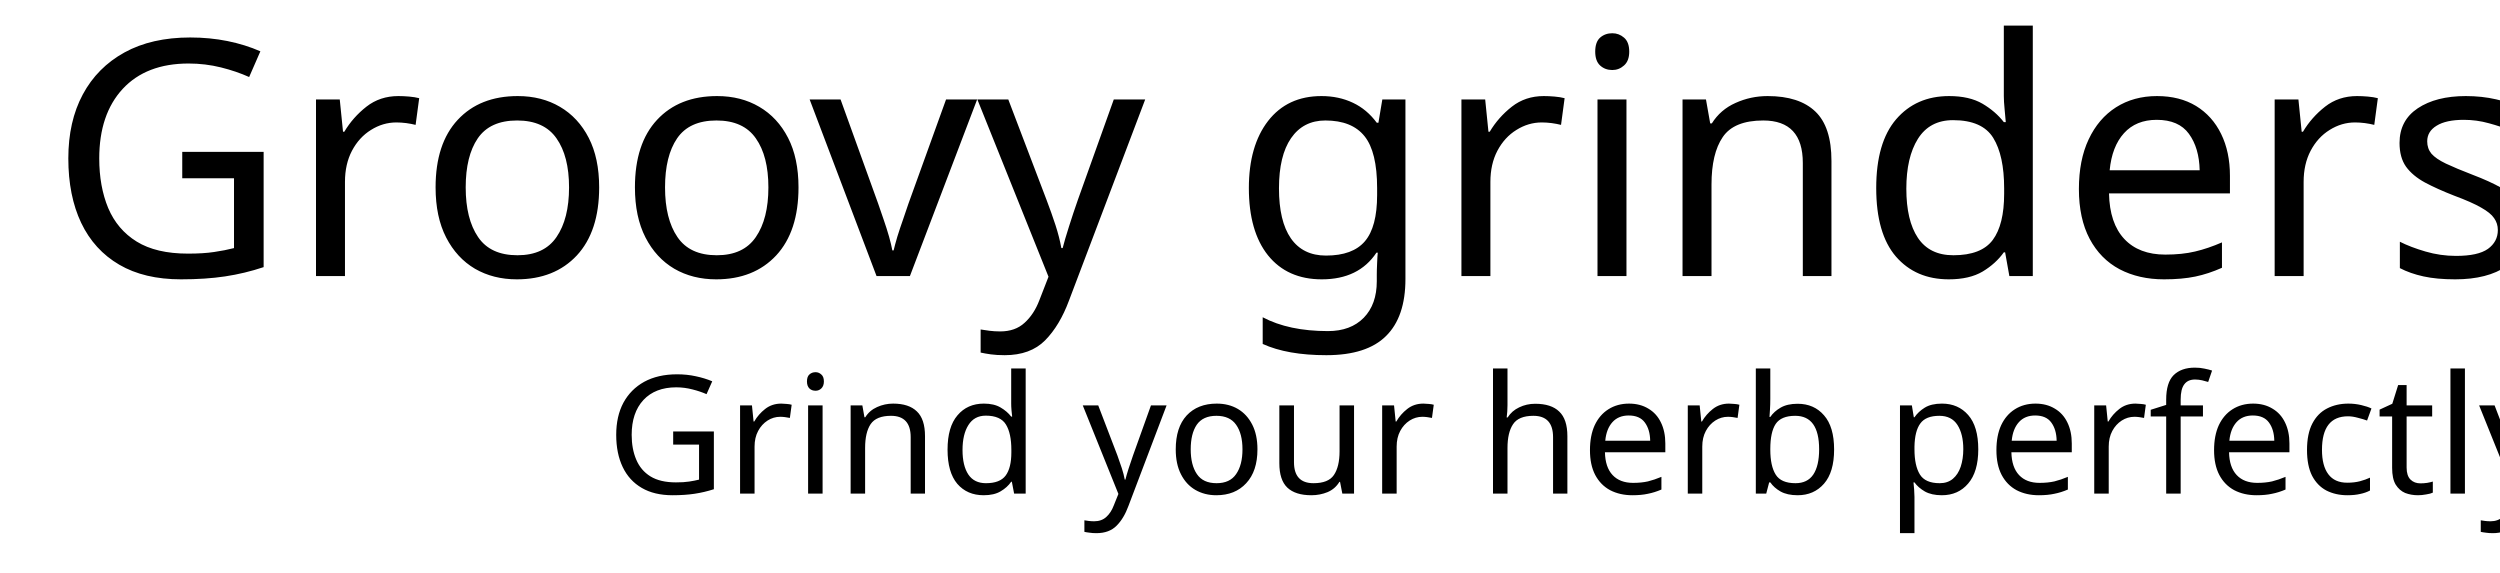
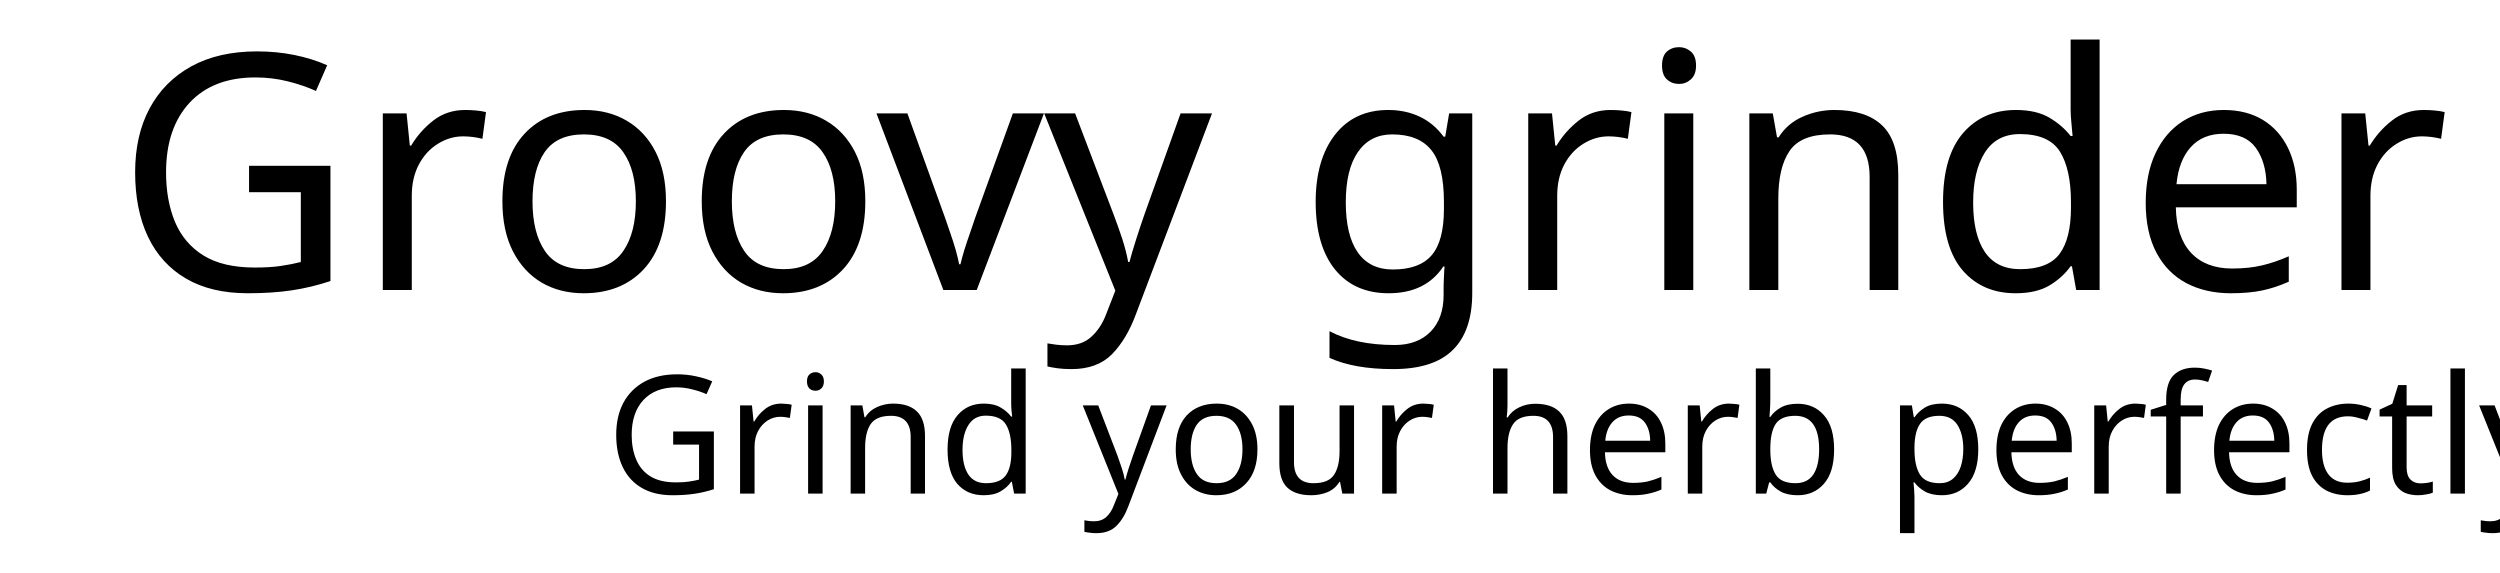
<svg xmlns="http://www.w3.org/2000/svg" width="240mm" height="55mm" viewBox="0 0 240 55" version="1.1" id="svg8">
  <defs id="defs2" />
  <g id="layer3" transform="translate(0,-242)" />
  <g id="layer1" transform="translate(0,-242)">
-     <text xml:space="preserve" style="font-style:normal;font-weight:normal;font-size:18.981px;line-height:1.25;font-family:sans-serif;letter-spacing:0px;word-spacing:0px;fill:#000000;fill-opacity:1;stroke:none;stroke-width:0.475" x="4.62" y="268.504" id="text817">
-       <tspan id="tspan815" x="4.62" y="268.504" style="font-style:normal;font-variant:normal;font-weight:normal;font-stretch:normal;font-size:31.634px;font-family:'Bree Serif';-inkscape-font-specification:'Bree Serif, Normal';font-variant-ligatures:normal;font-variant-caps:normal;font-variant-numeric:normal;font-feature-settings:normal;text-align:start;writing-mode:lr-tb;text-anchor:start;stroke-width:0.475">Groovy grinders</tspan>
+     <text xml:space="preserve" style="font-style:normal;font-weight:normal;font-size:18.981px;line-height:1.25;font-family:sans-serif;letter-spacing:0px;word-spacing:0px;fill:#000000;fill-opacity:1;stroke:none;stroke-width:0.475" x="11.035" y="269.84" id="text817">
+       <tspan id="tspan815" x="11.035" y="269.84" style="font-style:normal;font-variant:normal;font-weight:normal;font-stretch:normal;font-size:31.634px;font-family:'Bree Serif';-inkscape-font-specification:'Bree Serif, Normal';font-variant-ligatures:normal;font-variant-caps:normal;font-variant-numeric:normal;font-feature-settings:normal;text-align:start;writing-mode:lr-tb;text-anchor:start;stroke-width:0.475">Groovy grinder</tspan>
    </text>
    <text xml:space="preserve" style="font-style:normal;font-weight:normal;font-size:18.981px;line-height:1.25;font-family:sans-serif;letter-spacing:0px;word-spacing:0px;fill:#000000;fill-opacity:1;stroke:none;stroke-width:0.475" x="58.186" y="289.387" id="text821">
      <tspan id="tspan819" x="58.186" y="289.387" style="font-style:normal;font-variant:normal;font-weight:normal;font-stretch:normal;font-size:15.817px;font-family:Yellowtail;-inkscape-font-specification:'Yellowtail, Normal';font-variant-ligatures:normal;font-variant-caps:normal;font-variant-numeric:normal;font-feature-settings:normal;text-align:start;writing-mode:lr-tb;text-anchor:start;stroke-width:0.475">Grind your herb perfectly</tspan>
    </text>
    <flowRoot xml:space="preserve" id="flowRoot1404" style="fill:black;fill-opacity:1;line-height:1.25;stroke:none;font-family:sans-serif;font-style:normal;font-weight:normal;font-size:40px;letter-spacing:0px;word-spacing:0px">
      <flowRegion id="flowRegion1406">
        <rect id="rect1408" width="978.838" height="447.498" x="-125.259" y="-141.639" />
      </flowRegion>
      <flowPara id="flowPara1410" />
    </flowRoot>
  </g>
</svg>
